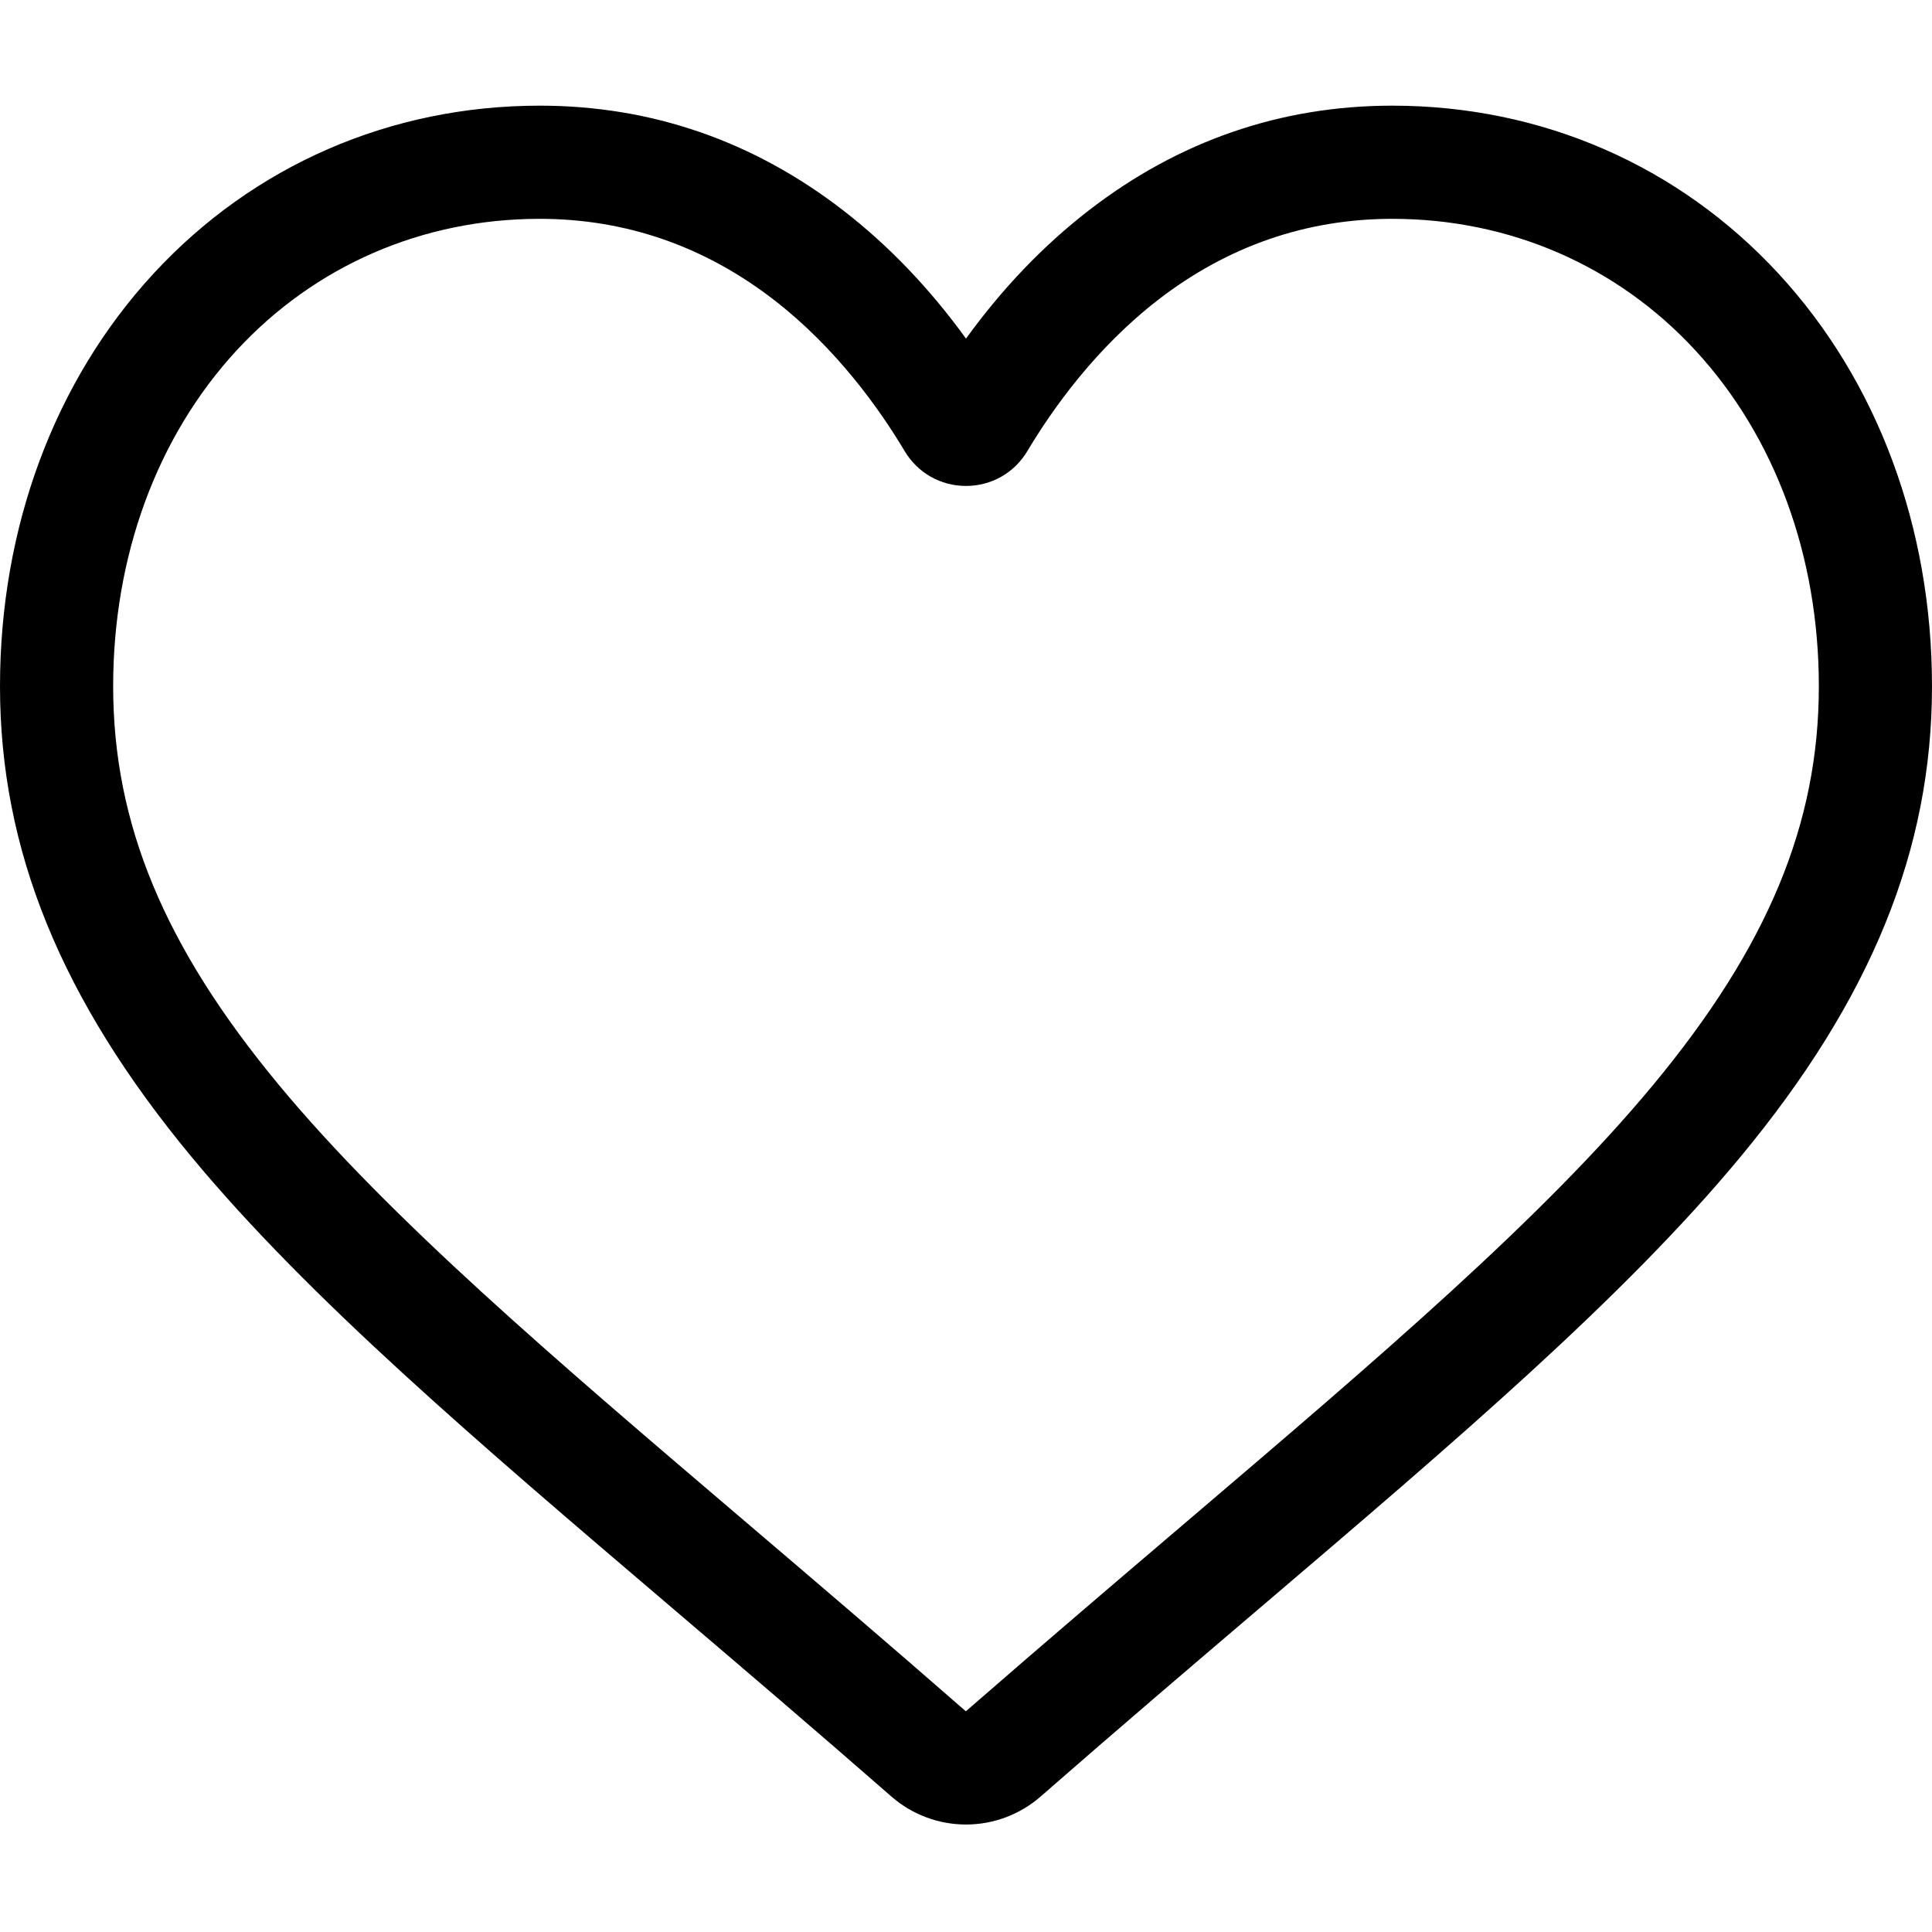
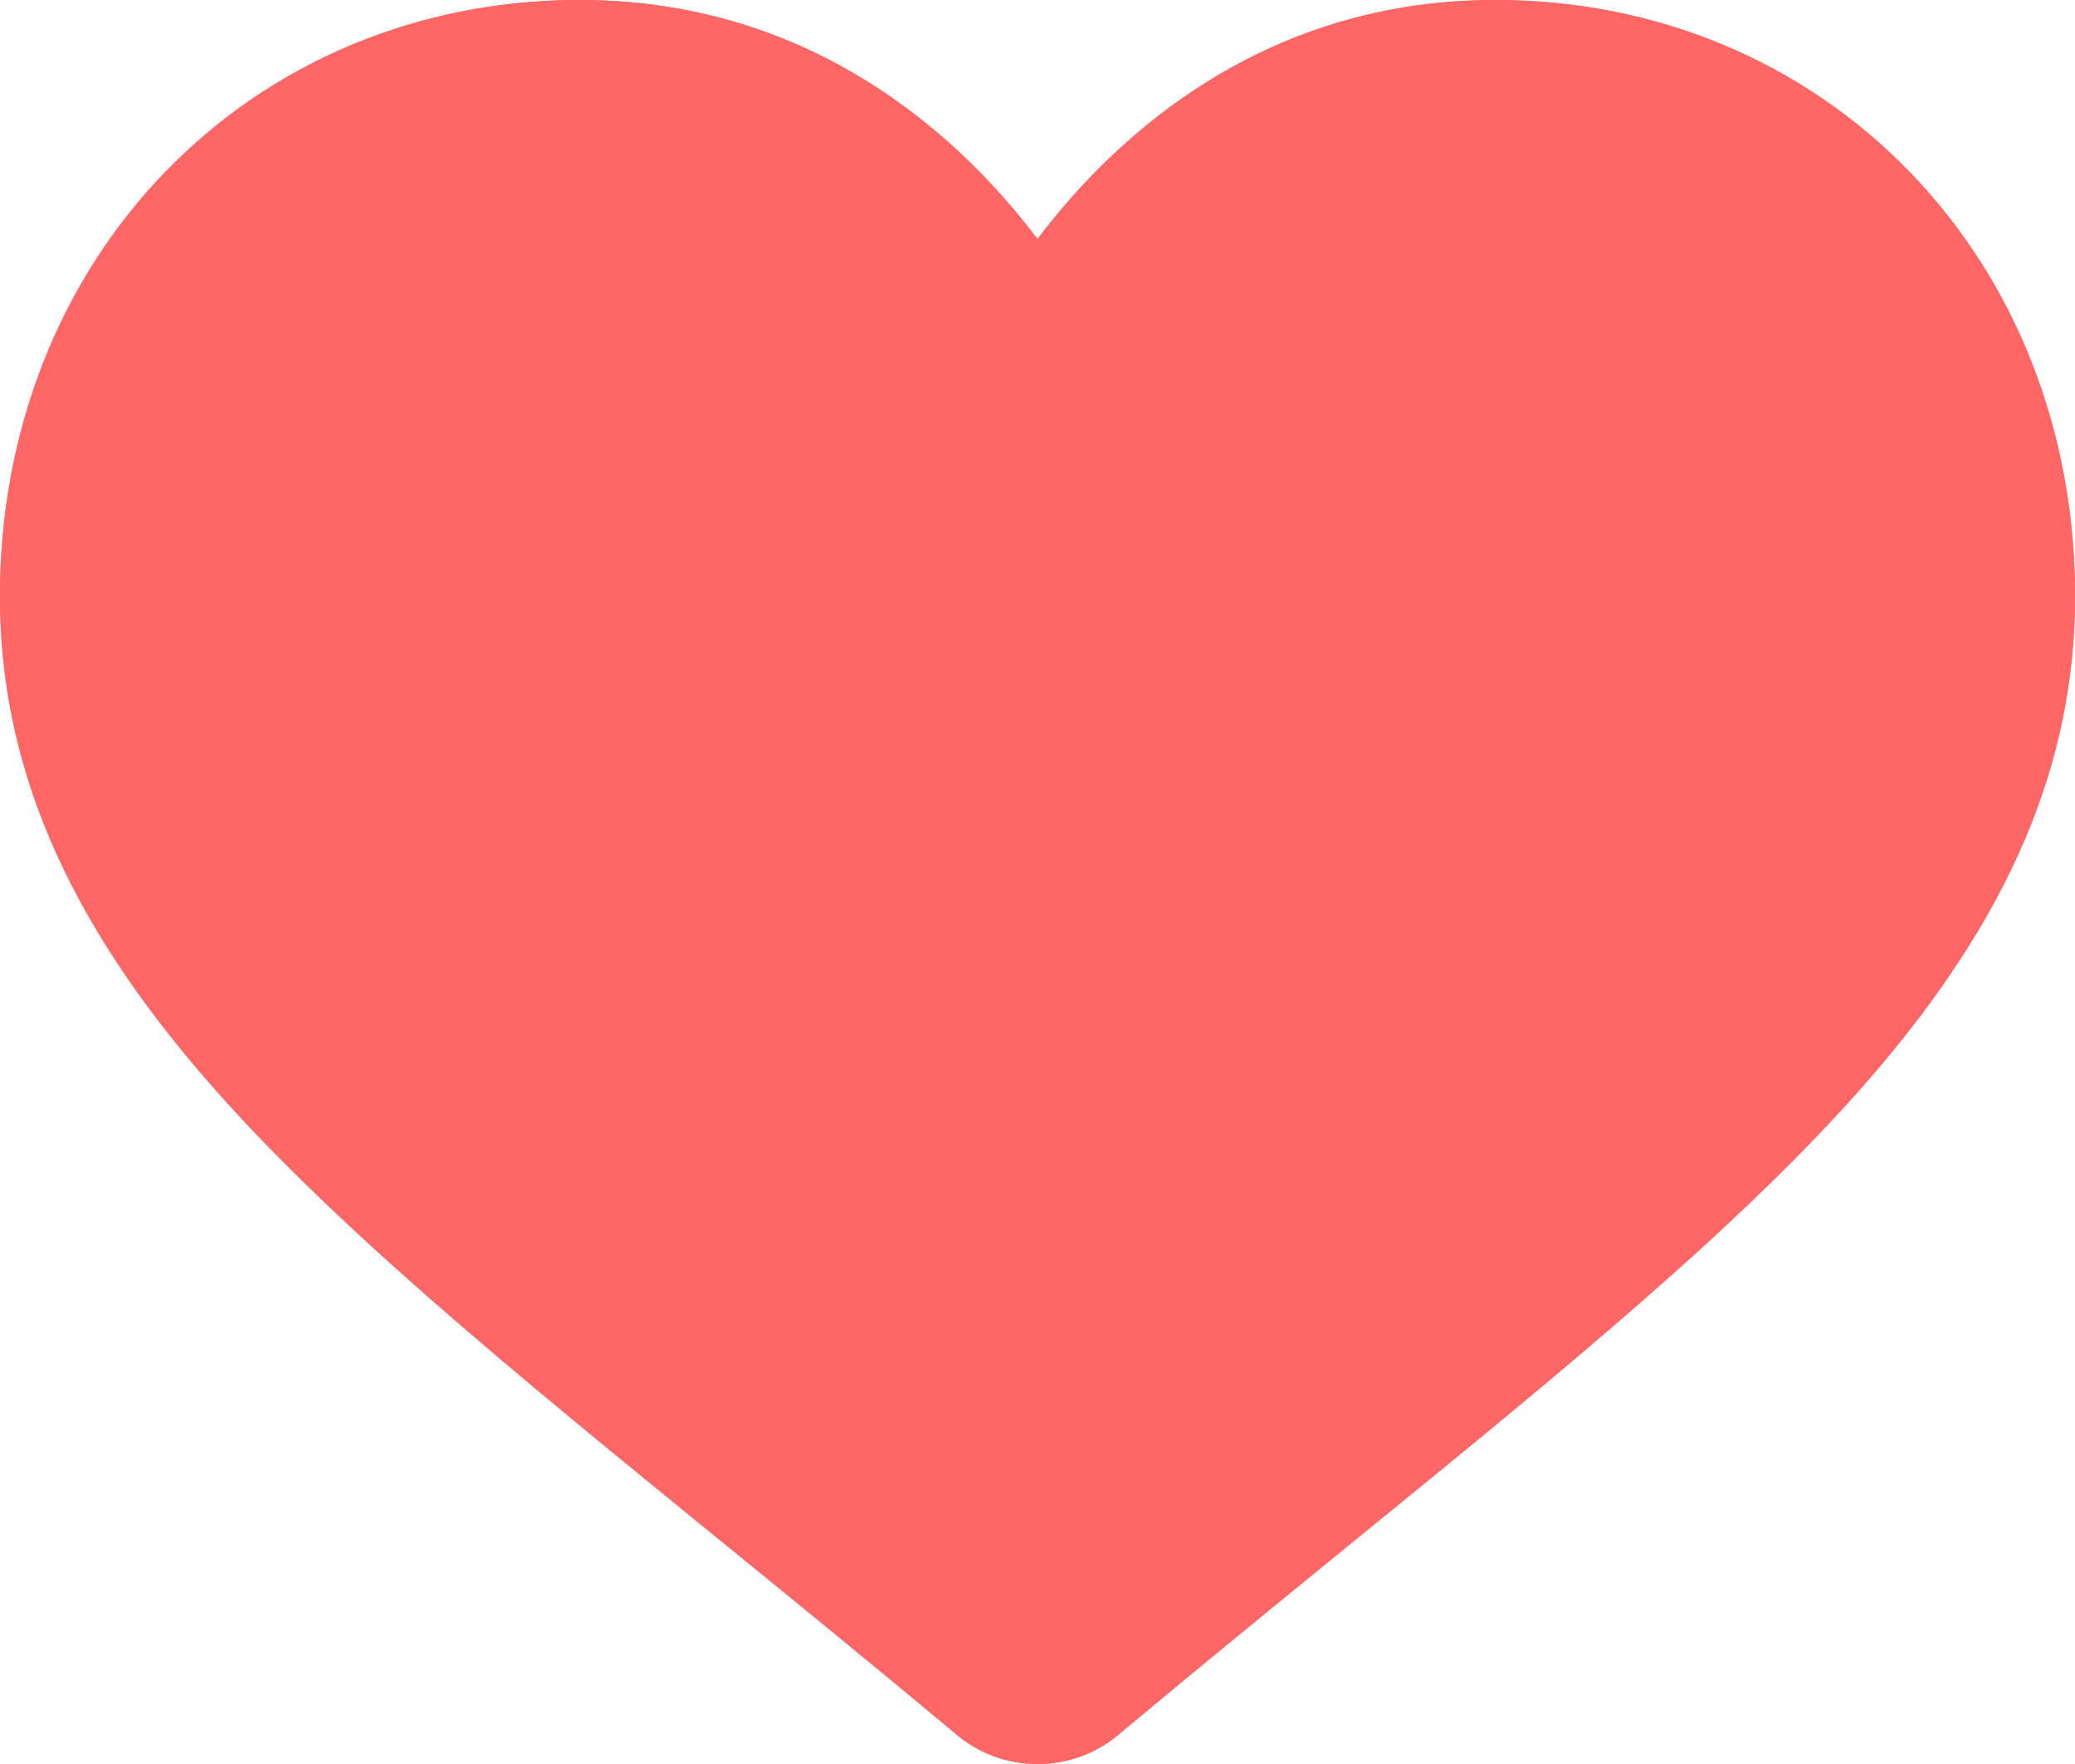
- <svg xmlns="http://www.w3.org/2000/svg" viewBox="0 -28 512.001 512">
-   <path d="m256 455.516c-7.289 0-14.316-2.641-19.793-7.438-20.684-18.086-40.625-35.082-58.219-50.074l-.09-.078c-51.582-43.957-96.125-81.918-127.117-119.312-34.645-41.805-50.781-81.441-50.781-124.742 0-42.07 14.426-80.883 40.617-109.293 26.504-28.746 62.871-44.578 102.414-44.578 29.555 0 56.621 9.344 80.445 27.77 12.023 9.301 22.922 20.684 32.523 33.961 9.605-13.277 20.5-24.66 32.527-33.961 23.824-18.426 50.891-27.77 80.445-27.77 39.539 0 75.91 15.832 102.414 44.578 26.191 28.41 40.613 67.223 40.613 109.293 0 43.301-16.133 82.938-50.777 124.738-30.992 37.398-75.531 75.355-127.105 119.309-17.625 15.016-37.598 32.039-58.328 50.168-5.473 4.789-12.504 7.43-19.789 7.43zm-112.969-425.523c-31.066 0-59.605 12.398-80.367 34.914-21.07 22.855-32.676 54.449-32.676 88.965 0 36.418 13.535 68.988 43.883 105.605 29.332 35.395 72.961 72.574 123.477 115.625l.094.078c17.66 15.051 37.68 32.113 58.516 50.332 20.961-18.254 41.012-35.344 58.707-50.418 50.512-43.051 94.137-80.223 123.469-115.617 30.344-36.617 43.879-69.188 43.879-105.605 0-34.516-11.605-66.109-32.676-88.965-20.758-22.516-49.301-34.914-80.363-34.914-22.758 0-43.652 7.234-62.102 21.5-16.441 12.719-27.895 28.797-34.609 40.047-3.453 5.785-9.531 9.238-16.262 9.238s-12.809-3.453-16.262-9.238c-6.711-11.25-18.164-27.328-34.609-40.047-18.449-14.266-39.344-21.5-62.098-21.5zm0 0" />
+ <svg xmlns="http://www.w3.org/2000/svg" width="20" height="17" viewBox="0 0 20 17" fill="none">
+   <path d="M18.413 1.664C17.378 0.591 15.957 0 14.413 0C13.258 0 12.201 0.349 11.27 1.036C10.801 1.383 10.375 1.808 10 2.304C9.625 1.808 9.199 1.383 8.729 1.036C7.799 0.349 6.741 0 5.587 0C4.043 0 2.622 0.591 1.586 1.664C0.564 2.724 0 4.172 0 5.743C0 7.359 0.63 8.838 1.984 10.398C3.194 11.793 4.934 13.21 6.949 14.851C7.637 15.411 8.417 16.046 9.227 16.722C9.441 16.901 9.715 17 10 17C10.285 17 10.559 16.901 10.773 16.723C11.583 16.046 12.363 15.411 13.051 14.85C15.066 13.21 16.806 11.793 18.017 10.398C19.37 8.838 20 7.359 20 5.742C20 4.172 19.436 2.724 18.413 1.664Z" fill="#FF6767" />
+   <path d="M10 17C9.715 17 9.441 16.901 9.227 16.722C8.419 16.047 7.64 15.413 6.953 14.854L6.949 14.851C4.934 13.21 3.194 11.793 1.984 10.398C0.63 8.838 0 7.359 0 5.743C0 4.172 0.564 2.724 1.587 1.664C2.622 0.591 4.043 0 5.587 0C6.742 0 7.799 0.349 8.73 1.036C9.199 1.383 9.625 1.808 10 2.304C10.375 1.808 10.801 1.383 11.271 1.036C12.201 0.349 13.258 0 14.413 0C15.957 0 17.378 0.591 18.413 1.664C19.437 2.724 20 4.172 20 5.743C20 7.359 19.37 8.838 18.017 10.398C16.806 11.793 15.066 13.21 13.052 14.85C12.363 15.411 11.583 16.046 10.773 16.723C10.559 16.901 10.285 17 10 17ZM5.587 1.119C4.374 1.119 3.259 1.582 2.448 2.422C1.625 3.275 1.171 4.454 1.171 5.743C1.171 7.102 1.7 8.317 2.886 9.684C4.031 11.005 5.736 12.392 7.709 13.999L7.713 14.002C8.402 14.563 9.184 15.2 9.998 15.88C10.817 15.199 11.6 14.561 12.292 13.999C14.265 12.392 15.969 11.005 17.115 9.684C18.3 8.317 18.829 7.102 18.829 5.743C18.829 4.454 18.375 3.275 17.552 2.422C16.741 1.582 15.626 1.119 14.413 1.119C13.524 1.119 12.708 1.389 11.987 1.922C11.345 2.396 10.898 2.996 10.635 3.416C10.5 3.632 10.263 3.761 10 3.761C9.737 3.761 9.5 3.632 9.365 3.416C9.103 2.996 8.655 2.396 8.013 1.922C7.292 1.389 6.476 1.119 5.587 1.119Z" fill="#FF6767" />
</svg>
